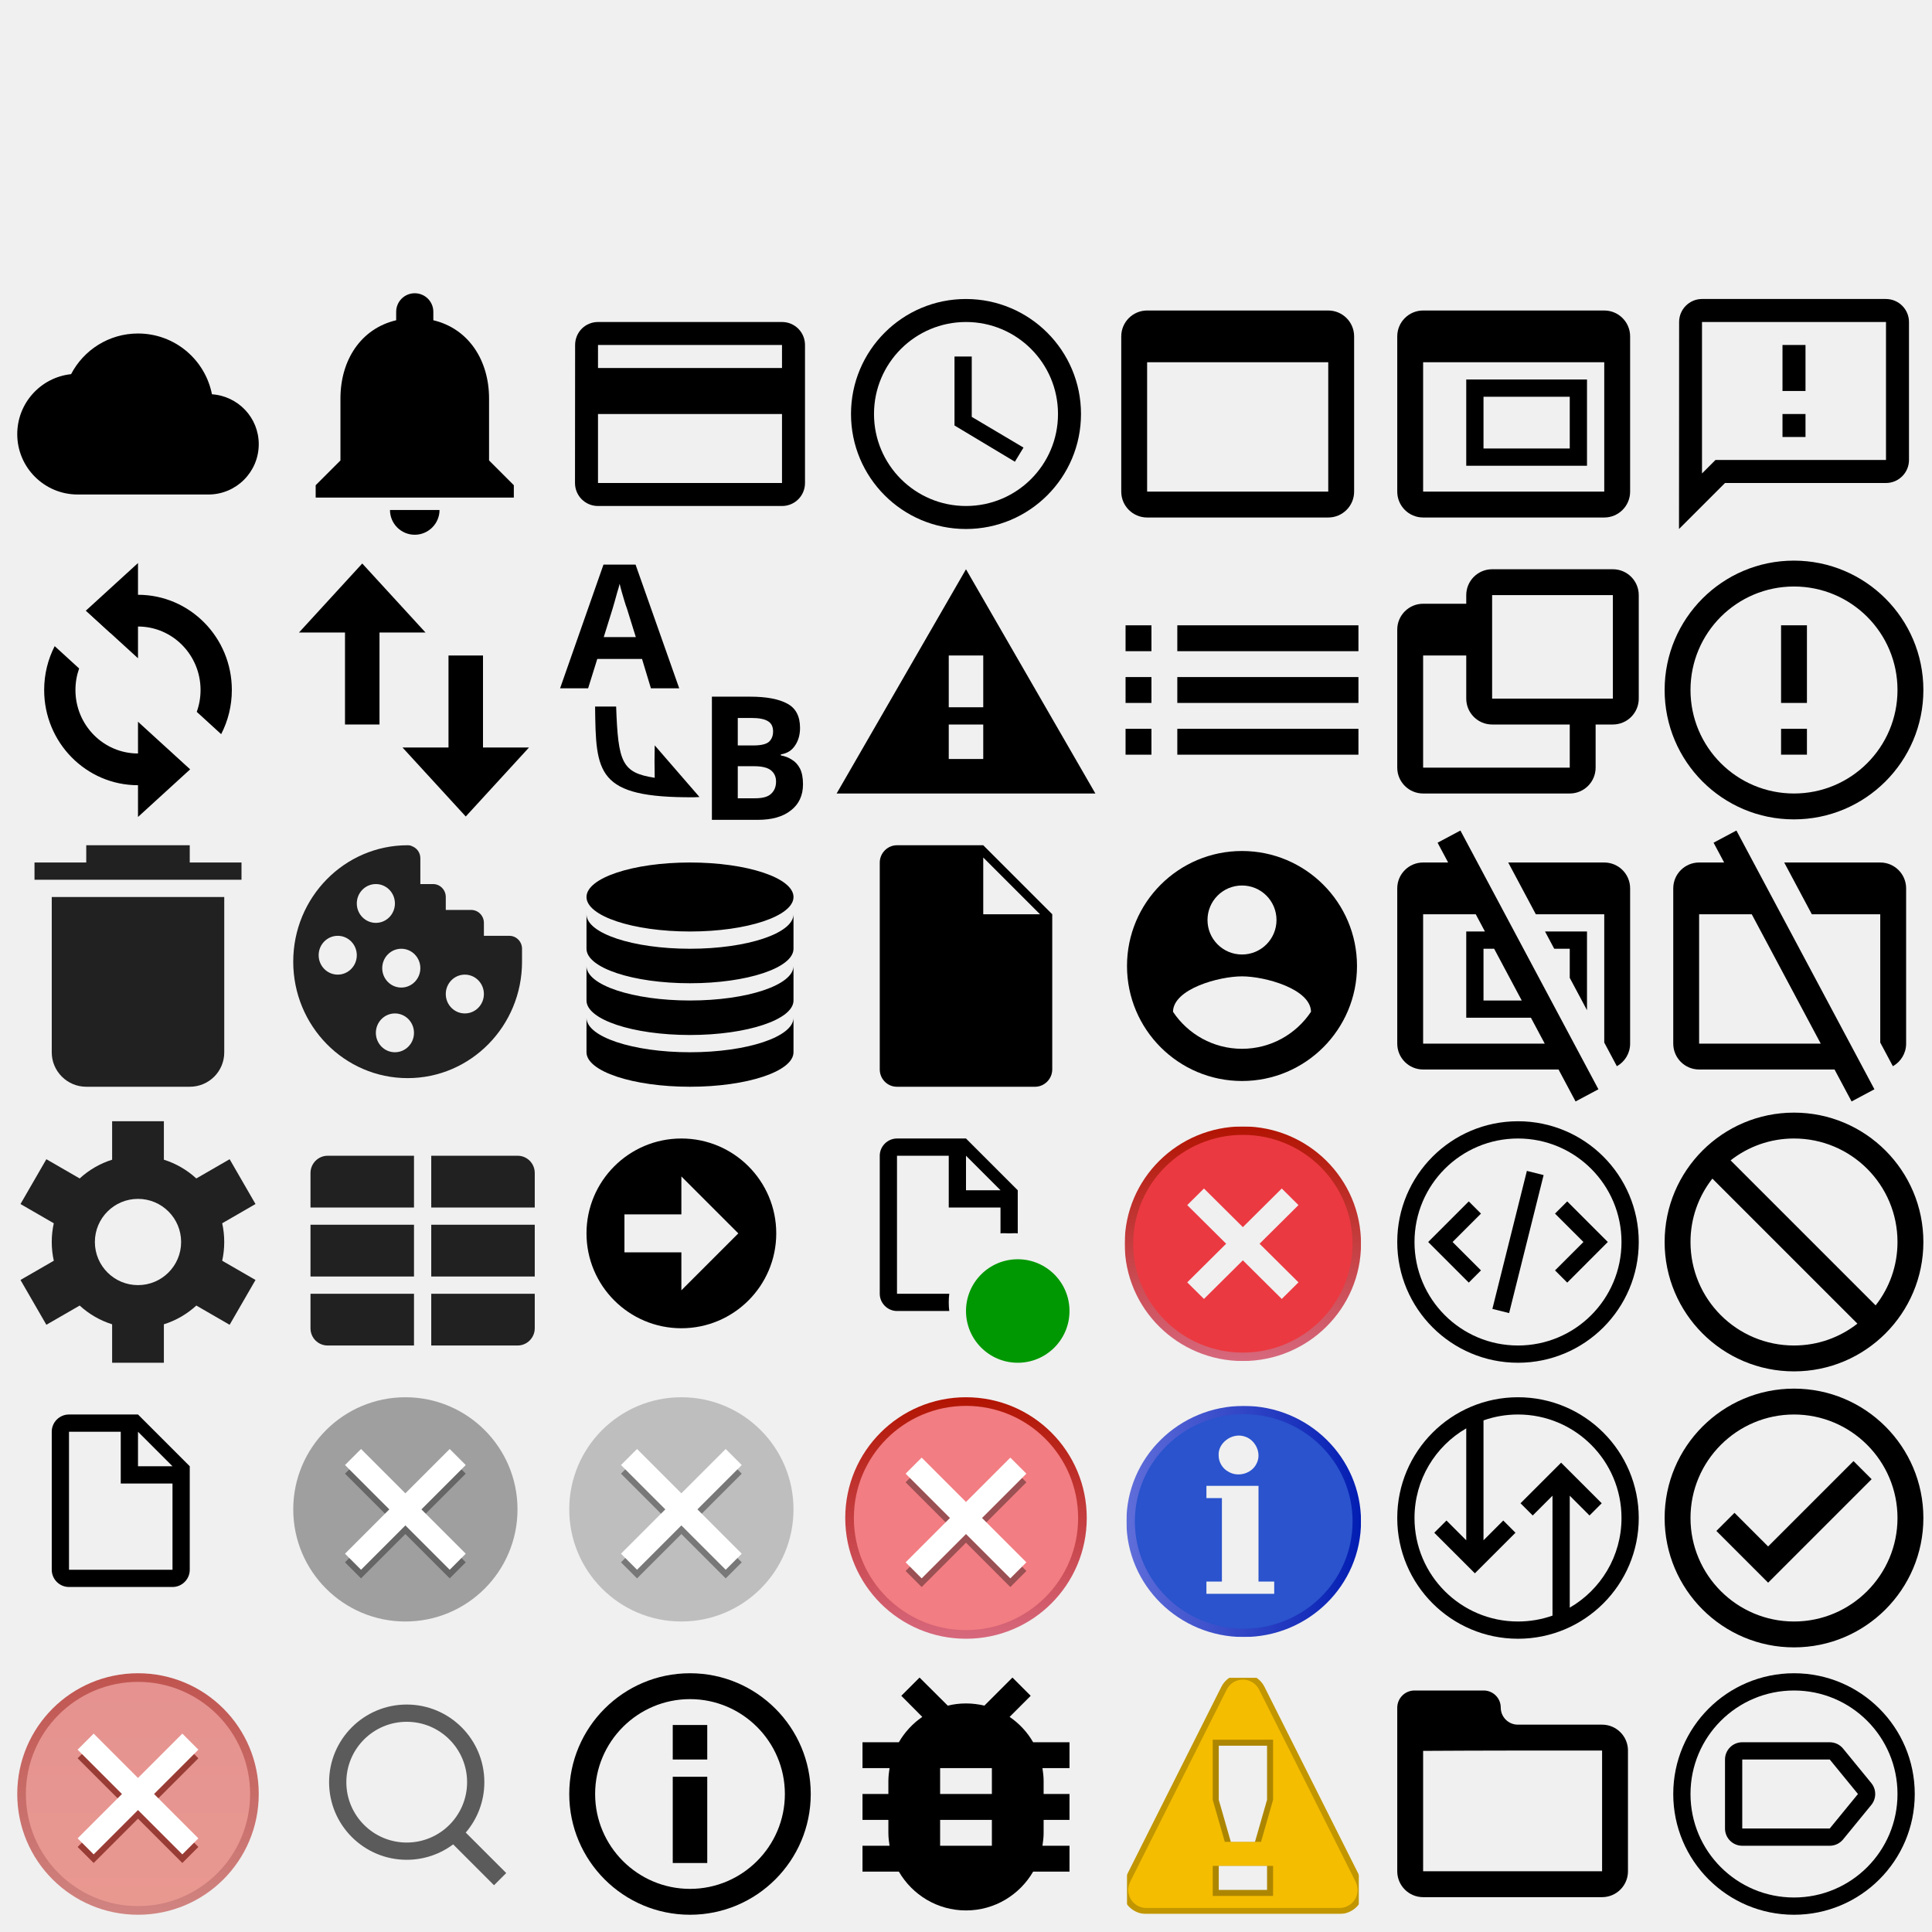
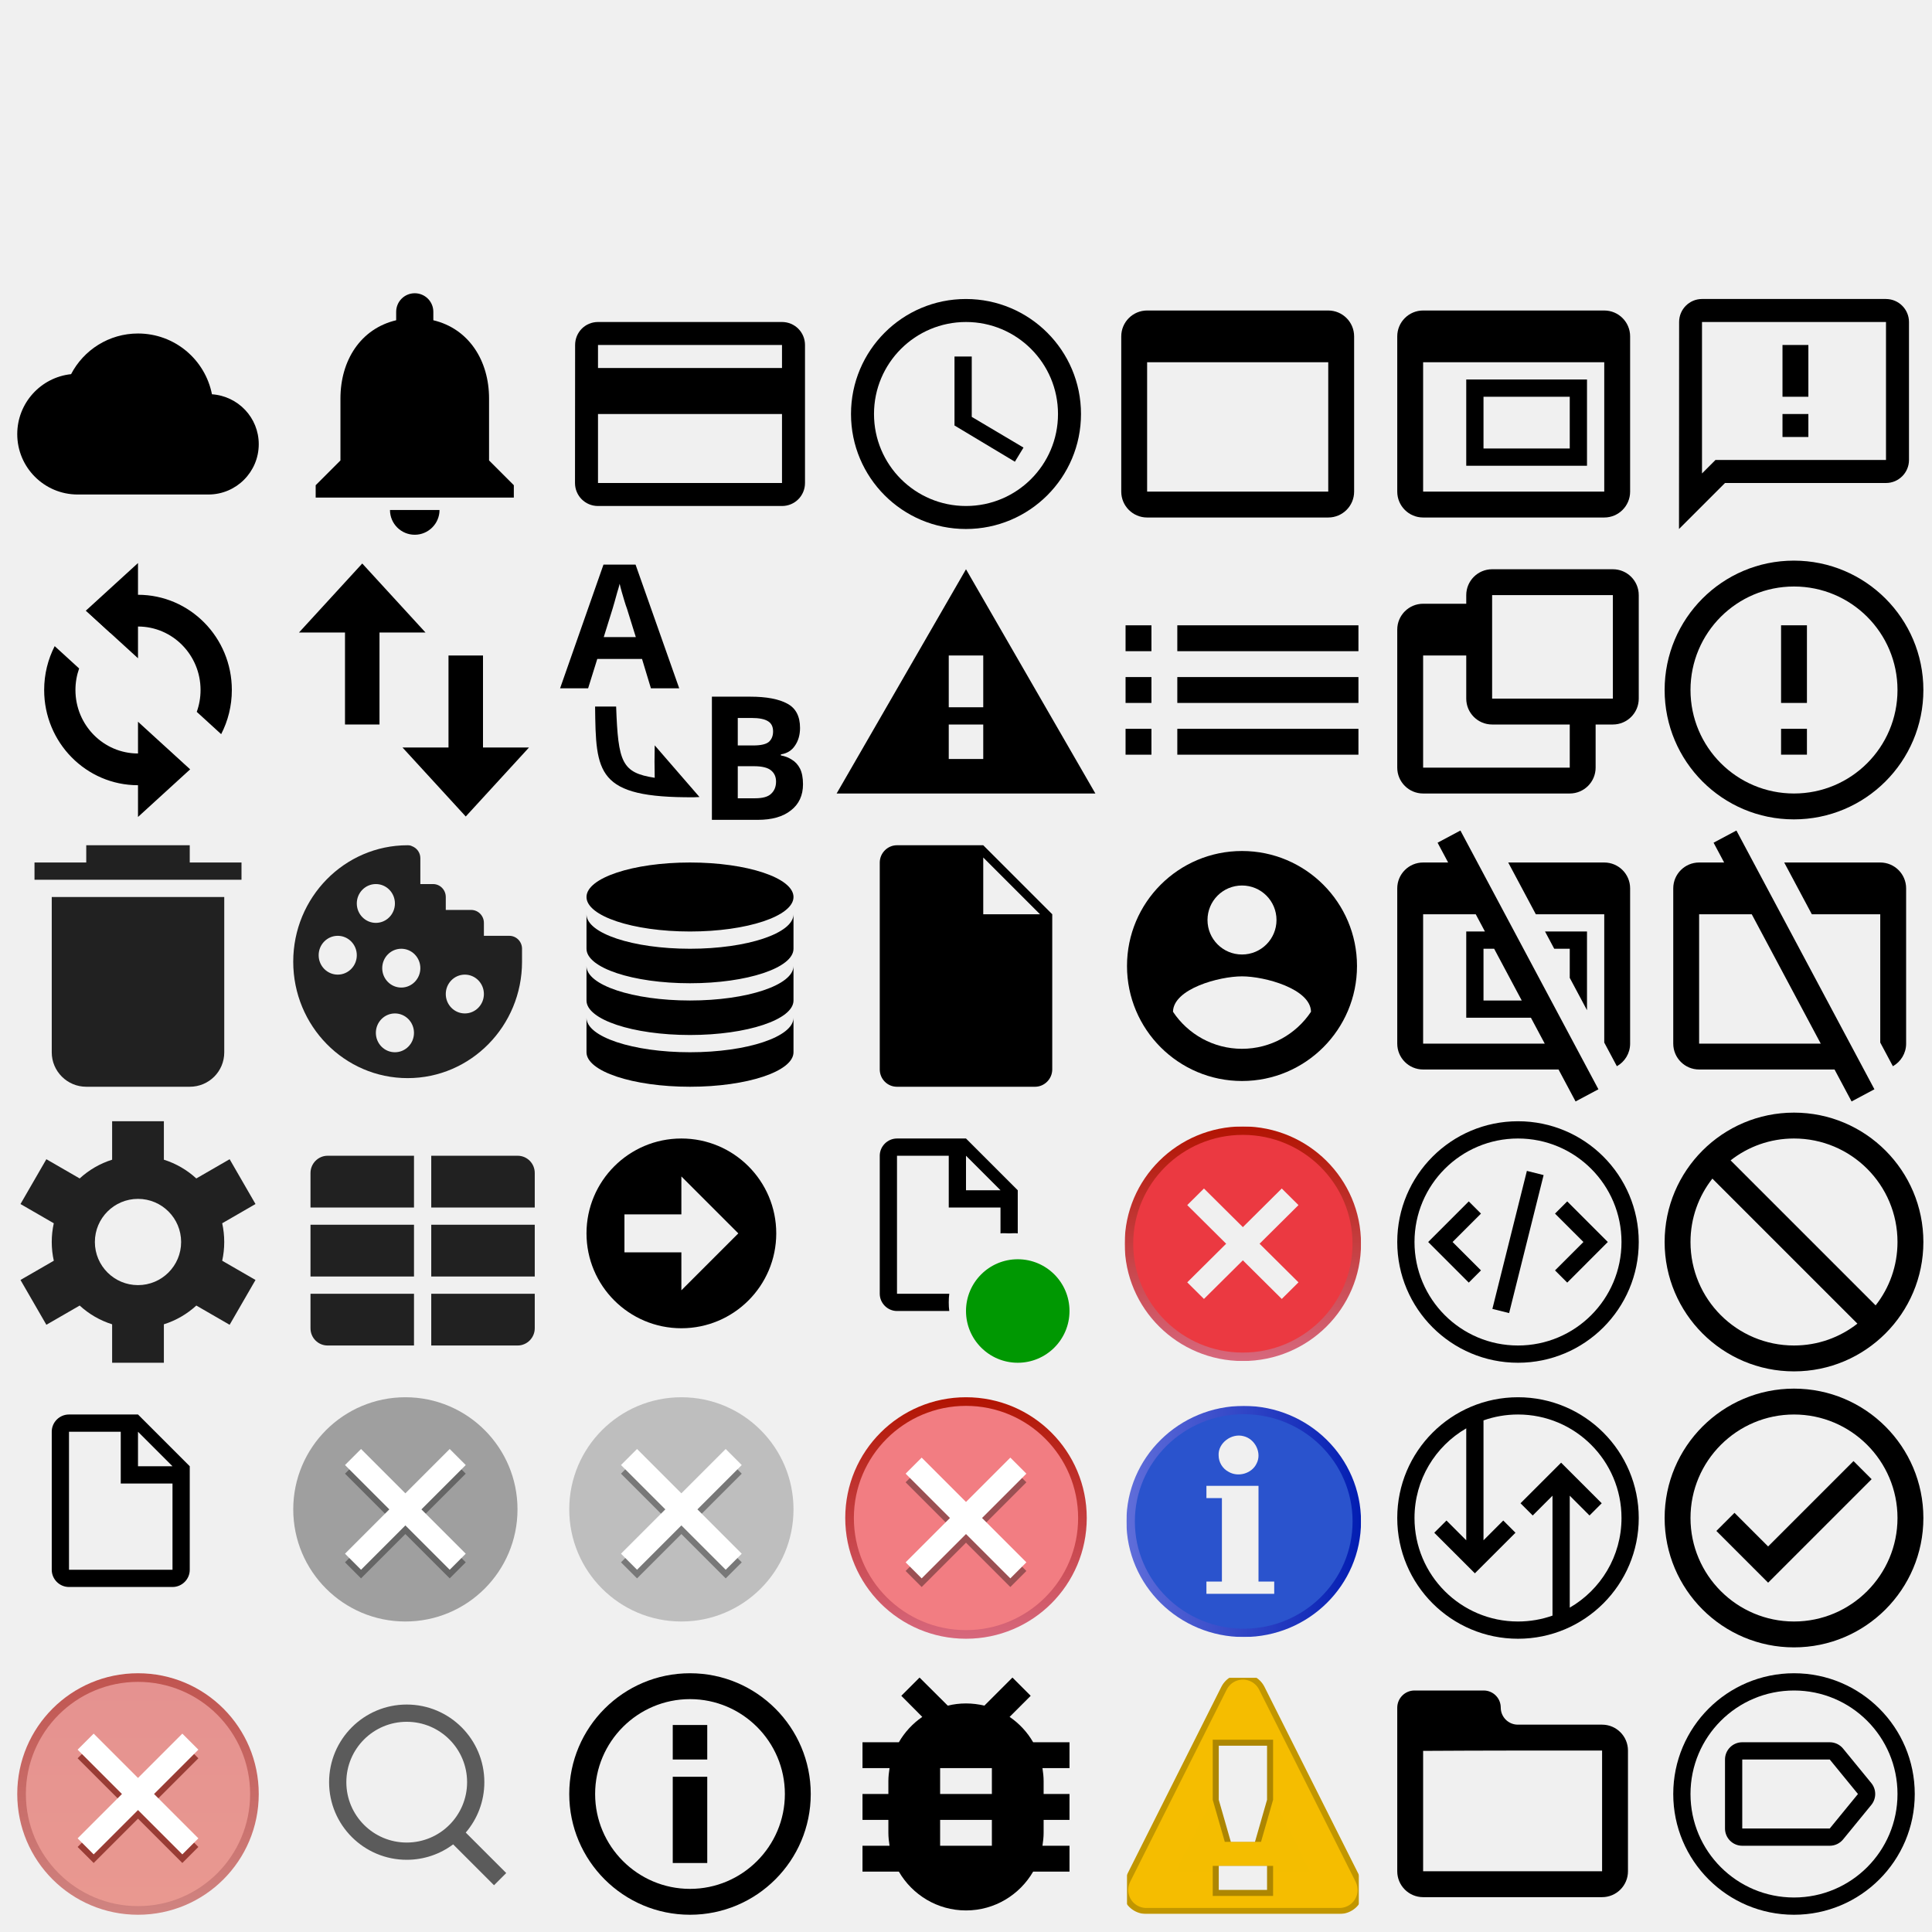
<svg xmlns="http://www.w3.org/2000/svg" xmlns:xlink="http://www.w3.org/1999/xlink" version="1.1" id="svg4775" height="112" width="112" viewBox="0 -16 112 112">
  <defs id="defs4915">
    <linearGradient id="sprite6_b-6">
      <stop stop-color="#d7687d" offset="0" id="stop4236-2" />
      <stop stop-color="#b21402" offset="1" id="stop4238-6" />
    </linearGradient>
    <linearGradient id="sprite6_a-0" x2="24" gradientTransform="matrix(0,-0.41667,-0.41667,0,25,10)" gradientUnits="userSpaceOnUse" xlink:href="#sprite6_b-6" />
    <linearGradient id="sprite9_d-9">
      <stop stop-color="#606eda" offset="0" id="stop4292-1" />
      <stop stop-color="#021db2" offset="1" id="stop4294-2" />
    </linearGradient>
    <linearGradient id="sprite9_a-2" x1="113" x2="127" y1="104" y2="104" gradientTransform="matrix(0.71429,0,0,0.71429,-0.714,-69.286)" gradientUnits="userSpaceOnUse" xlink:href="#sprite9_d-9" />
    <linearGradient x2="24" gradientTransform="matrix(0,-0.41667,-0.41667,0,25,10)" gradientUnits="userSpaceOnUse" id="linearGradient5055" xlink:href="#sprite6_b-6" />
    <linearGradient y2="104" x2="127" y1="104" x1="113" gradientTransform="matrix(0.71429,0,0,0.71429,-0.714,-69.286)" gradientUnits="userSpaceOnUse" id="linearGradient5057" xlink:href="#sprite9_d-9" />
  </defs>
  <g transform="translate(1.2171069e-6,32)" id="g4777">
    <path style="fill:#212121" id="path4781" d="m 3,4 h 10 v 9.008 C 13,14.108 12.113,15 11,15 H 5 C 3.895,15 3,14.1 3,13.008 Z M 2,2 H 14 V 3 H 2 Z M 5,1 h 6 V 2 H 5 Z" />
  </g>
  <g id="g4783" transform="translate(16,32)">
    <path style="fill:#212121" id="path4787" d="M 13.526,6.25 H 12.052 V 5.5 c 0,-0.414 -0.33,-0.75 -0.737,-0.75 H 9.842 V 4 c 0,-0.414 -0.33,-0.75 -0.737,-0.75 H 8.368 V 1.75 C 8.368,1.423 8.16,1.153 7.874,1.05 7.82,1.021 7.749,1 7.631,1 c -3.663,0 -6.632,3.022 -6.632,6.75 0,3.728 2.969,6.75 6.632,6.75 3.663,0 6.632,-3.022 6.632,-6.75 V 7 c 0,-0.414 -0.33,-0.75 -0.737,-0.75 z M 3.579,8.5 C 2.968,8.5 2.473,7.997 2.473,7.375 2.473,6.753 2.968,6.25 3.579,6.25 4.189,6.25 4.684,6.753 4.684,7.375 4.684,7.997 4.189,8.5 3.579,8.5 Z M 4.684,4.375 c 0,-0.622 0.495,-1.125 1.105,-1.125 0.611,0 1.105,0.503 1.105,1.125 C 6.894,4.996 6.4,5.5 5.789,5.5 5.179,5.5 4.684,4.996 4.684,4.375 Z M 6.894,13 c -0.611,0 -1.105,-0.503 -1.105,-1.125 0,-0.621 0.495,-1.125 1.105,-1.125 0.611,0 1.105,0.504 1.105,1.125 C 8,12.497 7.505,13 6.894,13 Z M 7.263,9.25 C 6.653,9.25 6.158,8.746 6.158,8.125 6.158,7.504 6.653,7 7.263,7 c 0.61,0 1.105,0.504 1.105,1.125 0,0.621 -0.495,1.125 -1.105,1.125 z m 3.684,1.5 c -0.61,0 -1.105,-0.504 -1.105,-1.125 0,-0.621 0.495,-1.125 1.105,-1.125 0.61,0 1.105,0.504 1.105,1.125 0,0.621 -0.495,1.125 -1.105,1.125 z" />
  </g>
  <g id="g4789" transform="translate(32,32)">
    <path id="path4793" d="M 8,6 C 11.314,6 14,5.105 14,4 14,2.895 11.314,2 8,2 4.686,2 2,2.895 2,4 2,5.105 4.686,6 8,6 Z m -6,7 c 0,1.105 2.686,2 6,2 3.314,0 6,-0.895 6,-2 v -2 c 0,1.105 -2.686,2 -6,2 -3.314,0 -6,-0.895 -6,-2 z m 0,-3 c 0,1.105 2.686,2 6,2 3.314,0 6,-0.895 6,-2 V 8 C 14,9.105 11.314,10 8,10 4.686,10 2,9.105 2,8 Z M 2,7 c 0,1.105 2.686,2 6,2 3.314,0 6,-0.895 6,-2 V 5 C 14,6.105 11.314,7 8,7 4.686,7 2,6.105 2,5 Z" />
  </g>
  <g id="g4795" transform="translate(48,32)">
    <g id="g4799">
      <g style="fill:none" id="g4801">
        <path id="path4803" d="M 0,0 H 16 V 16 H 0 Z" />
        <path style="fill:#000000" id="path4805" d="M 6,0 H 0.995 C 0.456,0 0,0.451 0,1.007 v 11.986 c 0,0.557 0.446,1.007 0.995,1.007 H 9.005 C 9.544,14 10,13.549 10,12.993 V 4 l -4,-4 z M 9.29,4 H 6 V 0.71 Z" transform="translate(3,1)" />
      </g>
    </g>
  </g>
  <g id="g4807" transform="translate(1.2171069e-6,48)">
    <path style="fill:#212121" id="path4811" d="M 6.5,3.229 V 1 h 3 v 2.229 c 0.708,0.222 1.347,0.598 1.881,1.087 l 1.931,-1.115 1.5,2.598 -1.931,1.115 c 0.077,0.35 0.118,0.713 0.118,1.086 0,0.373 -0.041,0.737 -0.118,1.086 l 1.931,1.115 -1.5,2.598 -1.931,-1.115 C 10.847,12.174 10.208,12.549 9.5,12.771 v 2.229 h -3 V 12.771 C 5.792,12.549 5.152,12.174 4.619,11.684 l -1.931,1.115 -1.5,-2.598 1.931,-1.115 C 3.041,8.737 3,8.373 3,8 3,7.627 3.041,7.263 3.118,6.914 L 1.188,5.799 2.688,3.201 4.619,4.316 C 5.153,3.826 5.792,3.451 6.5,3.229 Z M 8,10.5 C 9.381,10.5 10.5,9.381 10.5,8 10.5,6.619 9.381,5.5 8,5.5 6.619,5.5 5.5,6.619 5.5,8 c 0,1.381 1.119,2.5 2.5,2.5 z" />
  </g>
  <g id="g4813" transform="translate(16,48)">
    <path style="fill:#212121" id="path4817" d="M 2,3.999 C 2,3.447 2.451,3 2.991,3 h 5.009 v 3 h -6 v -2.001 z M 2,11 h 6 v 3 H 2.991 C 2.444,14 2,13.557 2,13.001 v -2.001 z M 2,7 h 6 v 3 H 2 Z M 9,3 h 5.009 c 0.547,0 0.991,0.443 0.991,0.999 v 2.001 h -6 v -3 z m 0,8 h 6 v 2.001 c 0,0.552 -0.451,0.999 -0.991,0.999 h -5.009 v -3 z M 9,7 h 6 v 3 H 9 Z" />
  </g>
  <g id="g4819" transform="translate(34,50)">
    <path id="path4823" d="m 8,13 c 2.761,0 5,-2.239 5,-5 C 13,5.239 10.761,3 8,3 5.239,3 3,5.239 3,8 c 0,2.761 2.239,5 5,5 z M 8,11 V 9 H 5 V 7 H 8 V 5 l 3,3 z" transform="matrix(1.1,0,0,1.1,-3.3,-3.3)" />
  </g>
  <g id="g4825" transform="translate(50,49)">
    <g id="g4829" transform="translate(-76,-24)">
      <circle style="fill:#009802" id="circle4831" r="2.5" cy="11.5" cx="10.5" transform="matrix(1.2,0,0,1.2,72.4,21.2)" />
      <path id="path4833" d="m 78,25 c -0.544,0 -1,0.45 -1,1 v 8 c 0,0.54 0.449,1 1,1 h 3.031 c -0.023,-0.163 -0.031,-0.33 -0.031,-0.5 0,-0.17 0.008,-0.337 0.031,-0.5 H 78 v -8 h 3 v 3 h 3 v 1.5 c 0.163,-0.023 0.33,0 0.5,0 0.17,0 0.337,-0.023 0.5,0 V 28 l -3,-3 z m 4,1 2,2 h -2 z" />
    </g>
  </g>
  <g id="g4835" transform="translate(2.000001,65)">
    <path id="path4839" d="m 71.625,25.5 h -4.003 c -0.544,0 -0.997,0.446 -0.997,0.995 v 8.009 c 0,0.54 0.446,0.995 0.997,0.995 h 6.006 c 0.544,0 0.997,-0.446 0.997,-0.995 V 28.5 l -3,-3 z m 0,1 2,2 h -2 z m -4,0 h 3 v 3 h 3 v 5 h -6 z" transform="translate(-65.625,-24.5)" />
  </g>
  <g id="g4841" transform="translate(17,65)">
    <path style="fill:#9f9f9f" id="path4845" d="m 160,102.5 c 0,3.59 2.91,6.5 6.5,6.5 3.59,0 6.5,-2.91 6.5,-6.5 0,-3.59 -2.91,-6.5 -6.5,-6.5 -3.59,0 -6.5,2.91 -6.5,6.5" transform="translate(-160,-96)" />
    <path style="fill-opacity:0.36" id="path4847" d="m 170,100.43 -0.93,-0.93 -2.57,2.57 -2.57,-2.57 -0.93,0.93 2.57,2.57 -2.57,2.57 0.93,0.93 2.57,-2.57 2.57,2.57 0.93,-0.93 -2.57,-2.57 z" transform="translate(-160,-96)" />
    <path style="fill:#ffffff" id="path4849" d="M 170,99.93 169.07,99 166.5,101.57 163.93,99 163,99.93 l 2.57,2.57 -2.57,2.57 0.93,0.93 2.57,-2.57 2.57,2.57 0.93,-0.93 -2.57,-2.57 z" transform="translate(-160,-96)" />
  </g>
  <g id="g4851" transform="translate(33,65)">
    <path style="fill:#bebebe" id="path4855" d="m 143,102.5 c 0,3.59 2.91,6.5 6.5,6.5 3.59,0 6.5,-2.91 6.5,-6.5 0,-3.59 -2.91,-6.5 -6.5,-6.5 -3.59,0 -6.5,2.91 -6.5,6.5" transform="translate(-143,-96)" />
    <path style="fill-opacity:0.37" id="path4857" d="m 153,100.43 -0.93,-0.93 -2.57,2.57 -2.57,-2.57 -0.93,0.93 2.57,2.57 -2.57,2.57 0.93,0.93 2.57,-2.57 2.57,2.57 0.93,-0.93 -2.57,-2.57 z" transform="translate(-143,-96)" />
    <path style="fill:#ffffff" id="path4859" d="M 153,99.93 152.07,99 149.5,101.57 146.93,99 146,99.93 l 2.57,2.57 -2.57,2.57 0.93,0.93 2.57,-2.57 2.57,2.57 0.93,-0.93 -2.57,-2.57 z" transform="translate(-143,-96)" />
  </g>
  <g id="g4861" transform="translate(49,65)">
    <path style="fill:url(#sprite12_a)" id="path4865" d="m 118,96 c -3.87,0 -7,3.13 -7,7 0,3.87 3.13,7 7,7 3.87,0 7,-3.13 7,-7 0,-3.87 -3.13,-7 -7,-7" transform="translate(-111,-96)" />
    <path style="fill:#f27d82" id="path4867" d="m 111.5,103 c 0,3.59 2.91,6.5 6.5,6.5 3.59,0 6.5,-2.91 6.5,-6.5 0,-3.59 -2.91,-6.5 -6.5,-6.5 -3.59,0 -6.5,2.91 -6.5,6.5" transform="translate(-111,-96)" />
    <path style="fill-opacity:0.36" id="path4869" d="m 121.5,100.93 -0.93,-0.93 -2.57,2.57 -2.57,-2.57 -0.93,0.93 2.57,2.57 -2.57,2.57 0.93,0.93 2.57,-2.57 2.57,2.57 0.93,-0.93 -2.57,-2.57 z" transform="translate(-111,-96)" />
    <path style="fill:#ffffff" id="path4871" d="m 121.5,100.43 -0.93,-0.93 -2.57,2.57 -2.57,-2.57 -0.93,0.93 2.57,2.57 -2.57,2.57 0.93,0.93 2.57,-2.57 2.57,2.57 0.93,-0.93 -2.57,-2.57 z" transform="translate(-111,-96)" />
    <defs id="defs4873">
      <linearGradient id="sprite12_r">
        <stop id="stop4876" offset="0" stop-color="#d7687d" />
        <stop id="stop4878" offset="1" stop-color="#b21402" />
      </linearGradient>
      <linearGradient xlink:href="#sprite12_r" gradientUnits="userSpaceOnUse" gradientTransform="matrix(0,-0.58333,-0.58333,0,118,110)" x2="24" id="sprite12_a" />
    </defs>
  </g>
  <g id="g4881" transform="translate(1.000001,81)">
    <path style="fill:url(#sprite13_a)" id="path4885" d="m 103,110 c 3.87,0 7,-3.13 7,-7 0,-3.87 -3.13,-7 -7,-7 -3.87,0 -7,3.13 -7,7 0,3.87 3.13,7 7,7" transform="translate(-96,-96)" />
    <path style="fill:url(#sprite13_b)" id="path4887" d="m 103,96.5 c -3.59,0 -6.5,2.91 -6.5,6.5 0,3.59 2.91,6.5 6.5,6.5 3.59,0 6.5,-2.91 6.5,-6.5 0,-3.59 -2.91,-6.5 -6.5,-6.5" transform="translate(-96,-96)" />
    <path style="fill:#993c35" id="path4889" d="m 106.5,100.93 -0.93,-0.93 -2.57,2.57 -2.57,-2.57 -0.93,0.93 2.57,2.57 -2.57,2.57 0.93,0.93 2.57,-2.57 2.57,2.57 0.93,-0.93 -2.57,-2.57 z" transform="translate(-96,-96)" />
    <path style="fill:#ffffff" id="path4891" d="m 106.5,100.43 -0.93,-0.93 -2.57,2.57 -2.57,-2.57 -0.93,0.93 2.57,2.57 -2.57,2.57 0.93,0.93 2.57,-2.57 2.57,2.57 0.93,-0.93 -2.57,-2.57 z" transform="translate(-96,-96)" />
    <defs id="defs4893">
      <linearGradient xlink:href="#sprite13_q" gradientUnits="userSpaceOnUse" gradientTransform="rotate(90,103,103)" y2="103" y1="103" x2="109.5" x1="96.5" id="sprite13_b" />
      <linearGradient id="sprite13_q">
        <stop id="stop4897" offset="0" stop-color="#e59290" />
        <stop id="stop4899" offset="1" stop-color="#e99890" />
      </linearGradient>
      <linearGradient xlink:href="#sprite13_r" gradientUnits="userSpaceOnUse" gradientTransform="rotate(90,112,95)" y2="104" y1="104" x2="127" x1="113" id="sprite13_a" />
      <linearGradient id="sprite13_r">
        <stop id="stop4903" offset="0" stop-color="#c0544f" />
        <stop id="stop4905" offset="1" stop-color="#d08481" />
      </linearGradient>
    </defs>
  </g>
  <g id="g4907" transform="translate(18,82)">
    <path style="fill:#5b5b5b" id="path4911" d="m 242.27,38.92 c -0.751,0.561 -1.683,0.894 -2.692,0.894 -2.485,0 -4.5,-2.015 -4.5,-4.5 0,-2.485 2.015,-4.5 4.5,-4.5 2.485,0 4.5,2.015 4.5,4.5 0,1.115 -0.406,2.136 -1.078,2.922 l 2.346,2.346 -0.707,0.707 z m -2.692,-0.106 c 1.933,0 3.5,-1.567 3.5,-3.5 0,-1.933 -1.567,-3.5 -3.5,-3.5 -1.933,0 -3.5,1.567 -3.5,3.5 0,1.933 1.567,3.5 3.5,3.5 z" transform="translate(-234,-30)" />
  </g>
  <text id="text4355" y="91.208" x="-11.403" style="font-style:normal;font-weight:normal;line-height:0%;font-family:sans-serif;letter-spacing:0px;word-spacing:0px;fill:#b3b3b3;fill-opacity:1;stroke:none" xml:space="preserve">
    <tspan style="font-size:10px;line-height:1.25;font-family:sans-serif" y="91.208" x="-11.403" id="tspan4357">1</tspan>
  </text>
  <text id="text4355-8" y="75.675" x="-11.144" style="font-style:normal;font-weight:normal;line-height:0%;font-family:sans-serif;letter-spacing:0px;word-spacing:0px;fill:#b3b3b3;fill-opacity:1;stroke:none" xml:space="preserve">
    <tspan style="font-size:10px;line-height:1.25;font-family:sans-serif" y="75.675" x="-11.144" id="tspan4357-8">2</tspan>
  </text>
  <text id="text4355-4" y="60.143" x="-11.066" style="font-style:normal;font-weight:normal;line-height:0%;font-family:sans-serif;letter-spacing:0px;word-spacing:0px;fill:#b3b3b3;fill-opacity:1;stroke:none" xml:space="preserve">
    <tspan style="font-size:10px;line-height:1.25;font-family:sans-serif" y="60.143" x="-11.066" id="tspan4357-3">3</tspan>
  </text>
  <text id="text4355-1" y="44.611" x="-11.266" style="font-style:normal;font-weight:normal;line-height:0%;font-family:sans-serif;letter-spacing:0px;word-spacing:0px;fill:#b3b3b3;fill-opacity:1;stroke:none" xml:space="preserve">
    <tspan style="font-size:10px;line-height:1.25;font-family:sans-serif" y="44.611" x="-11.266" id="tspan4357-4">4</tspan>
  </text>
  <text id="text4355-9" y="108.082" x="5.935" style="font-style:normal;font-weight:normal;line-height:0%;font-family:sans-serif;letter-spacing:0px;word-spacing:0px;fill:#b3b3b3;fill-opacity:1;stroke:none" xml:space="preserve">
    <tspan style="font-size:10px;line-height:1.25;font-family:sans-serif" y="108.082" x="5.935" id="tspan4357-2">a</tspan>
  </text>
  <text id="text4355-0" y="108.082" x="21.659" style="font-style:normal;font-weight:normal;line-height:0%;font-family:sans-serif;letter-spacing:0px;word-spacing:0px;fill:#b3b3b3;fill-opacity:1;stroke:none" xml:space="preserve">
    <tspan style="font-size:10px;line-height:1.25;font-family:sans-serif" y="108.082" x="21.659" id="tspan4357-6">b</tspan>
  </text>
  <text id="text4355-89" y="108.082" x="37.384" style="font-style:normal;font-weight:normal;line-height:0%;font-family:sans-serif;letter-spacing:0px;word-spacing:0px;fill:#b3b3b3;fill-opacity:1;stroke:none" xml:space="preserve">
    <tspan style="font-size:10px;line-height:1.25;font-family:sans-serif" y="108.082" x="37.384" id="tspan4357-26">c</tspan>
  </text>
  <text id="text4355-6" y="108.082" x="53.108" style="font-style:normal;font-weight:normal;line-height:0%;font-family:sans-serif;letter-spacing:0px;word-spacing:0px;fill:#b3b3b3;fill-opacity:1;stroke:none" xml:space="preserve">
    <tspan style="font-size:10px;line-height:1.25;font-family:sans-serif" y="108.082" x="53.108" id="tspan4357-49">d</tspan>
  </text>
  <g transform="translate(32,80)" id="g6346" style="fill:none;stroke:none">
    <polygon id="polygon6348" points="0,0 16,0 16,16 0,16 " />
    <path d="M 8,1 C 4.136,1 1,4.136 1,8 c 0,3.864 3.136,7 7,7 3.864,0 7,-3.136 7,-7 C 15,4.136 11.864,1 8,1 Z M 2.5,8 C 2.5,4.968 4.968,2.5 8,2.5 c 3.032,0 5.5,2.468 5.5,5.5 0,3.032 -2.468,5.5 -5.5,5.5 C 4.968,13.5 2.5,11.032 2.5,8 Z M 9,12 V 7 H 7 v 5 z M 7,6 H 9 V 4 H 7 Z" id="path6350" style="fill:#000000" />
  </g>
  <g mask="url(#path4453-6-mask)" transform="matrix(1.399736,0,0,1.39343,65.05384,81.02056)" id="g4443-7">
    <path style="stroke:#c19600;stroke-width:2;stroke-linejoin:round" id="path4447-5" d="m 61,9 4,-8 4,8 z" transform="translate(-60)" />
    <path style="fill:#f4bd00;stroke:#f5bd00;stroke-width:1.5;stroke-linejoin:round" id="path4449-3" d="m 61,9 4,-8 4,8 z" transform="translate(-60)" />
    <path style="fill:#ad8601" id="path4451-5" d="m 63.75,2.75 h 2.5 v 2.5 L 65.75,7 h -1.5 l -0.5,-1.75 v -2.5 m 0,5.25 h 2.5 v 1.25 h -2.5" transform="translate(-60)" />
    <mask id="path4453-6-mask">
      <rect y="0" x="0" id="rect8990" style="fill:#ffffff" height="10" width="10" />
      <path style="fill:#000000" id="path4453-6" d="m 64,3 h 2 V 5.25 L 65.5,7 h -1 L 64,5.25 V 3 m 0,5 h 2 v 1 h -2" transform="translate(-60)" />
    </mask>
  </g>
  <g mask="url(#path4287-3-mask)" transform="matrix(1.36,0,0,1.34,65.3,65.5)" id="g4279-7">
    <path style="fill:url(#linearGradient5057)" id="path4283-0" d="m 85,-4.7795e-7 c -2.76,0 -5,2.24 -5,5 0,2.76 2.24,5 5,5 2.76,0 5,-2.24 5,-5 C 90,2.24 87.76,-4.7795e-7 85,-4.7795e-7" transform="translate(-80)" />
    <path style="fill:#2a53cd" id="path4285-9" d="m 80.36,5 c 0,2.56 2.08,4.64 4.64,4.64 2.56,0 4.64,-2.08 4.64,-4.64 0,-2.56 -2.08,-4.64 -4.64,-4.64 -2.56,0 -4.64,2.08 -4.64,4.64" transform="translate(-80)" />
    <mask id="path4287-3-mask">
      <rect y="0" x="0" id="rect8997" style="fill:#ffffff" height="10" width="10" />
      <path style="fill:#000000" id="path4287-3" d="m 83.93,2.14 c -0.03,-0.53 0.55,-0.97 1.06,-0.83 0.5,0.12 0.79,0.73 0.56,1.18 -0.2,0.44 -0.79,0.61 -1.2,0.36 C 84.09,2.71 83.93,2.43 83.93,2.14 Z m 1.7,5.46 H 86.3 V 8.13 H 83.41 V 7.6 h 0.66 V 3.99 H 83.41 V 3.46 h 2.22 z" transform="translate(-80)" />
    </mask>
    <defs id="defs4289-6">
      <linearGradient id="linearGradient3198">
        <stop id="stop3200" offset="0" stop-color="#606eda" />
        <stop id="stop3202" offset="1" stop-color="#021db2" />
      </linearGradient>
      <linearGradient xlink:href="#sprite9_d-9" gradientUnits="userSpaceOnUse" gradientTransform="matrix(0.71429,0,0,0.71429,-0.714,-69.286)" y2="104" y1="104" x2="127" x1="113" id="linearGradient3204" />
    </defs>
  </g>
  <g mask="url(#path4229-9-path4231-2-mask)" transform="matrix(1.37,0,0,1.36,65.2,49.3)" id="g4221-1">
    <path style="fill:url(#linearGradient5055)" id="path4225-8" d="m 25,-4.7795e-7 c -2.76,0 -5,2.24 -5,5 0,2.76 2.24,5 5,5 2.76,0 5,-2.24 5,-5 C 30,2.24 27.76,-4.7795e-7 25,-4.7795e-7" transform="translate(-20)" />
    <path style="fill:#eb3941" id="path4227-7" d="m 20.36,5 c 0,2.56 2.08,4.64 4.64,4.64 2.56,0 4.64,-2.08 4.64,-4.64 0,-2.56 -2.08,-4.64 -4.64,-4.64 -2.56,0 -4.64,2.08 -4.64,4.64" transform="translate(-20)" />
    <mask id="path4229-9-path4231-2-mask">
      <rect y="0" x="0" id="rect9010" style="fill:#ffffff" height="10" width="10" />
      <path style="stroke:#000000" id="path4229-9" d="m 23,3 4,4" transform="translate(-20)" />
      <path style="stroke:#000000" id="path4231-2" d="M 27,3 23,7" transform="translate(-20)" />
    </mask>
    <defs id="defs4233-0">
      <linearGradient id="linearGradient3257">
        <stop id="stop3259" offset="0" stop-color="#d7687d" />
        <stop id="stop3261" offset="1" stop-color="#b21402" />
      </linearGradient>
      <linearGradient xlink:href="#sprite6_b-6" gradientUnits="userSpaceOnUse" gradientTransform="matrix(0,-0.41667,-0.41667,0,25,10)" x2="24" id="linearGradient3263" />
    </defs>
  </g>
  <g transform="matrix(0.6666667,0,0,0.6666667,64,32)" id="g9271" style="fill:#000000">
    <path d="M 12,2 C 6.48,2 2,6.48 2,12 2,17.52 6.48,22 12,22 17.52,22 22,17.52 22,12 22,6.48 17.52,2 12,2 Z m 0,3 c 1.66,0 3,1.34 3,3 0,1.66 -1.34,3 -3,3 C 10.34,11 9,9.66 9,8 9,6.34 10.34,5 12,5 Z m 0,14.2 c -2.5,0 -4.71,-1.28 -6,-3.22 0.03,-1.99 4,-3.08 6,-3.08 1.99,0 5.97,1.09 6,3.08 -1.29,1.94 -3.5,3.22 -6,3.22 z" id="path9261" />
    <path style="fill:none" d="M 0,0 H 24 V 24 H 0 Z" id="path9263" />
  </g>
  <text id="text5090" y="28.118" x="-10.738" style="font-style:normal;font-variant:normal;font-weight:normal;font-stretch:normal;line-height:0%;font-family:sans-serif;-inkscape-font-specification:Sans;text-align:start;letter-spacing:0px;word-spacing:0px;writing-mode:lr-tb;text-anchor:start;fill:#000000;fill-opacity:0.373;stroke:none" xml:space="preserve">
    <tspan style="font-size:10px;line-height:1.25;font-family:sans-serif" y="28.118" x="-10.738" id="tspan5092">5</tspan>
  </text>
  <text id="text5862" y="107.697" x="68.649" style="font-style:normal;font-variant:normal;font-weight:normal;font-stretch:normal;line-height:0%;font-family:sans-serif;-inkscape-font-specification:Sans;text-align:start;letter-spacing:0px;word-spacing:0px;writing-mode:lr-tb;text-anchor:start;fill:#000000;fill-opacity:0.351;stroke:none" xml:space="preserve">
    <tspan style="font-size:10px;line-height:1.25;font-family:sans-serif" y="107.697" x="68.649" id="tspan5864">e</tspan>
  </text>
  <g transform="scale(0.75)" id="g5994" style="fill:#000000">
    <path d="M 87 33 h 2 v -2 h -2 z m 0 4 h 2 v -2 h -2 z m 0 -8 h 2 v -2 h -2 z m 4 4 h 14 v -2 h -14 z m 0 4 h 14 v -2 h -14 z m 0 -10 v 2 h 14 v -2 z" id="path5984" />
    <path style="fill:none" d="M 87,20 h 24 v 24 h -24 z" id="path5986" />
  </g>
  <g transform="matrix(0.75,0,0,0.75,47,79)" id="g6079" style="fill:#000000">
    <path style="fill:none" d="M 0,0 H 24 V 24 H 0 Z" id="path6069" />
    <path d="M 20,8 H 17.19 C 16.74,7.22 16.12,6.55 15.37,6.04 L 17,4.41 15.59,3 13.42,5.17 C 12.96,5.06 12.49,5 12,5 11.51,5 11.04,5.06 10.59,5.17 L 8.41,3 7,4.41 8.62,6.04 C 7.88,6.55 7.26,7.22 6.81,8 H 4 v 2 H 6.09 C 6.04,10.33 6,10.66 6,11 v 1 H 4 v 2 h 2 v 1 c 0,0.34 0.04,0.67 0.09,1 H 4 v 2 h 2.81 c 1.04,1.79 2.97,3 5.19,3 2.22,0 4.15,-1.21 5.19,-3 H 20 V 16 H 17.91 C 17.96,15.67 18,15.34 18,15 v -1 h 2 v -2 h -2 v -1 c 0,-0.34 -0.04,-0.67 -0.09,-1 H 20 Z m -6,8 h -4 v -2 h 4 z m 0,-4 h -4 v -2 h 4 z" id="path6071" />
  </g>
  <g transform="translate(48,16)" id="g6340" style="fill:none;stroke:none">
    <rect id="rect6342" x="0" y="0" width="16" height="16" style="opacity:0.2" />
    <path d="m 0.5,14 h 15 L 8,1 Z M 9,12 H 7 V 10 H 9 Z M 9,9 H 7 V 6 h 2 z" id="path6344" style="fill:#000000" />
  </g>
  <text id="text3111" y="23.902" x="32.47" style="font-style:normal;font-weight:normal;line-height:0%;font-family:sans-serif;letter-spacing:0px;word-spacing:0px;fill:#000000;fill-opacity:1;stroke:none" xml:space="preserve">
    <tspan style="font-weight:bold;font-size:10px;line-height:1.25;font-family:sans-serif" y="23.902" x="32.47" id="tspan3113">A</tspan>
  </text>
  <text id="text3115" y="31.525" x="40.363" style="font-style:normal;font-weight:normal;line-height:0%;font-family:sans-serif;letter-spacing:0px;word-spacing:0px;fill:#000000;fill-opacity:1;stroke:none" xml:space="preserve">
    <tspan style="font-weight:bold;font-size:10px;line-height:1.25;font-family:sans-serif" y="31.525" x="40.363" id="tspan3117">B</tspan>
  </text>
  <path id="path448" d="m 37.955,29.089 c -1.915,-0.292 -2.119,-0.899 -2.237,-4.129 H 34.498 c 0.047,3.856 0.061,5.297 5.735,5.258 l 0.317,-0.014 -2.596,-2.996 c -0.014,0.612 -0.015,1.271 2.31e-4,1.882 z" />
  <g transform="matrix(0.32,0,0,0.32,1.2171069e-6,16)" style="fill:none;fill-rule:evenodd;stroke:none;stroke-width:1" id="BackgroundSyncIcon">
    <g id="Sync-Icon">
      <rect id="Mask" x="0" y="0" width="50" height="50" />
      <g style="fill:#000000;fill-rule:nonzero" id="Group" transform="translate(8,2)">
        <path d="m 21.939,33.353 4.427,4.045 C 23.68,39.201 20.461,40.25 17,40.25 7.611,40.25 0,32.527 0,23 c 0,-2.865 0.689,-5.568 1.907,-7.946 3.722e-4,-7.26e-4 7.445e-4,-0.002 0.001,-0.002 L 6.336,19.098 C 5.903,20.316 5.667,21.63 5.667,23 c 0,6.351 5.074,11.5 11.333,11.5 1.771,0 3.446,-0.412 4.939,-1.147 z m 5.705,-6.394 C 28.09,25.725 28.333,24.391 28.333,23 28.333,16.649 23.259,11.5 17,11.5 c -1.792,0 -3.486,0.422 -4.993,1.173 L 7.586,8.634 C 10.281,6.812 13.519,5.75 17,5.75 c 9.389,0 17,7.723 17,17.25 0,2.887 -0.699,5.608 -1.934,7.999 z" id="Combined-Shape" />
        <polygon id="Shape" transform="rotate(180,21.72222,37.375)" points="26.444,46 26.444,28.75 17,37.375 " />
        <polygon id="polygon4215" points="17,17.25 17,0 7.556,8.625 " />
      </g>
    </g>
  </g>
  <g transform="matrix(0.6666667,0,0,0.6666667,17.33334,16.66667)" style="fill:none;fill-rule:evenodd;stroke:none;stroke-width:1" id="Page-1">
    <g id="3px-Fetch" transform="translate(-2,-1)">
      <g id="Fetch">
        <rect style="fill:#000000" id="Rectangle" x="6" y="6" width="3" height="9" />
        <rect style="fill:#000000" id="rect4301" x="15" y="9" width="3" height="9" />
        <polygon style="fill:#000000;fill-rule:nonzero" id="Path" points="2,7 6.125,7 8.875,7 13,7 7.5,1 " />
        <polygon style="fill:#000000;fill-rule:nonzero" id="polygon4304" transform="rotate(180,16.5,20)" points="11,23 15.125,23 17.875,23 22,23 16.5,17 " />
        <rect id="rect4306" x="0" y="0" width="24" height="24" />
      </g>
    </g>
  </g>
  <text id="text5090-3" y="11.352" x="-10.547" style="font-style:normal;font-variant:normal;font-weight:normal;font-stretch:normal;line-height:0%;font-family:sans-serif;-inkscape-font-specification:Sans;text-align:start;letter-spacing:0px;word-spacing:0px;writing-mode:lr-tb;text-anchor:start;fill:#000000;fill-opacity:0.373;stroke:none" xml:space="preserve">
    <tspan style="font-size:10px;line-height:1.25;font-family:sans-serif" y="11.352" x="-10.547" id="tspan5092-6">6</tspan>
  </text>
  <text id="text5862-7" y="108.235" x="85.725" style="font-style:normal;font-variant:normal;font-weight:normal;font-stretch:normal;line-height:0%;font-family:sans-serif;-inkscape-font-specification:Sans;text-align:start;letter-spacing:0px;word-spacing:0px;writing-mode:lr-tb;text-anchor:start;fill:#000000;fill-opacity:0.351;stroke:none" xml:space="preserve">
    <tspan style="font-size:10px;line-height:1.25;font-family:sans-serif" y="108.235" x="85.725" id="tspan5864-5">f</tspan>
  </text>
  <g transform="matrix(0.5833333,0,0,0.5833333,1.000001,1)" id="g259" style="fill:#000000">
    <path style="fill:none" d="M 0,0 H 24 V 24 H 0 Z" id="path245" />
    <path d="M 19.35,10.04 C 18.67,6.59 15.64,4 12,4 9.11,4 6.6,5.64 5.35,8.04 2.34,8.36 0,10.91 0,14 c 0,3.31 2.69,6 6,6 h 13 c 2.76,0 5,-2.24 5,-5 0,-2.64 -2.05,-4.78 -4.65,-4.96 z" id="path247" />
  </g>
  <g transform="matrix(0.7179487,0,0,0.7179487,15.42821,-0.7948718)" id="g320" style="fill:#000000">
    <path d="m 12,22 c 1.1,0 2,-0.9 2,-2 h -4 c 0,1.1 0.89,2 2,2 z m 6,-6 V 11 C 18,7.93 16.36,5.36 13.5,4.68 V 4 C 13.5,3.17 12.83,2.5 12,2.5 11.17,2.5 10.5,3.17 10.5,4 V 4.68 C 7.63,5.36 6,7.92 6,11 v 5 l -2,2 v 1 h 16 v -1 z" id="path309" />
  </g>
  <g transform="matrix(0.6666667,0,0,0.6666667,32,0)" id="g232" style="fill:#000000">
    <path style="fill:none" d="M 0,0 H 24 V 24 H 0 Z" id="path218" />
    <path d="M 20,4 H 4 C 2.89,4 2.01,4.89 2.01,6 L 2,18 c 0,1.11 0.89,2 2,2 h 16 c 1.11,0 2,-0.89 2,-2 V 6 C 22,4.89 21.11,4 20,4 Z m 0,14 H 4 V 12 H 20 Z M 20,8 H 4 V 6 h 16 z" id="path220" />
  </g>
  <g transform="matrix(0.6666667,0,0,0.6666667,48,0)" id="g306">
    <path d="M 11.99,2 C 6.47,2 2,6.48 2,12 2,17.52 6.47,22 11.99,22 17.52,22 22,17.52 22,12 22,6.48 17.52,2 11.99,2 Z M 12,20 C 7.58,20 4,16.42 4,12 4,7.58 7.58,4 12,4 c 4.42,0 8,3.58 8,8 0,4.42 -3.58,8 -8,8 z" id="path289" />
    <path style="fill:none" d="M 0,0 H 24 V 24 H 0 Z" id="path291" />
    <path d="M 12.5,7 H 11 v 6 l 5.25,3.15 0.75,-1.23 -4.5,-2.67 z" id="path293" />
  </g>
  <g transform="translate(80,16)" id="g1891" style="fill:#000000">
    <path fill-rule="evenodd" clip-rule="evenodd" d="M 5,2.5 C 5,1.672 5.672,1 6.5,1 h 7 C 14.328,1 15,1.672 15,2.5 v 6 C 15,9.328 14.328,10 13.5,10 h -1 v 2.5 C 12.5,13.328 11.828,14 11,14 H 2.5 C 1.672,14 1,13.328 1,12.5 v -8 C 1,3.672 1.672,3 2.5,3 H 5 Z m 1.5,0 h 7 v 6 h -7 z M 5,6 H 2.5 v 6.5 H 11 V 10 H 6.5 C 5.672,10 5,9.328 5,8.5 Z" id="path1879" />
  </g>
  <g transform="translate(80,32)" id="g1875" style="fill:#000000">
    <path fill-rule="evenodd" clip-rule="evenodd" d="m 10.35,14 0.988,1.853 1.324,-0.706 L 4.662,0.147 3.338,0.853 3.95,2 H 2.5 C 1.672,2 1,2.672 1,3.5 v 9 C 1,13.328 1.672,14 2.5,14 Z M 9.55,12.5 8.75,11 H 5 V 6 H 6.083 L 5.55,5 H 2.5 v 7.5 z M 6.617,7 H 6 v 3 h 2.217 z" id="path1857" />
    <path d="m 14.5,12.5 c 0,0.563 -0.31,1.053 -0.768,1.31 L 13,12.438 V 5 H 9.033 l -1.6,-3 H 13 c 0.828,0 1.5,0.672 1.5,1.5 z" id="path1859" />
    <path d="M 12,10.562 11,8.688 V 7 H 10.1 L 9.567,6 H 12 Z" id="path1861" />
  </g>
  <g id="g1853" style="fill:#000000">
    <path fill-rule="evenodd" clip-rule="evenodd" d="M 85,6 h 7 v 5 h -7 z m 1,1 h 5 v 3 h -5 Z" id="path1838" />
    <path fill-rule="evenodd" clip-rule="evenodd" d="M 82.5,2 C 81.672,2 81,2.672 81,3.5 v 9 C 81,13.328 81.672,14 82.5,14 H 93 c 0.828,0 1.5,-0.672 1.5,-1.5 v -9 C 94.5,2.672 93.828,2 93,2 Z m 0,10.5 V 5 H 93 v 7.5 z" id="path1840" />
  </g>
  <g transform="translate(64)" id="g1834" style="fill:#000000">
    <path fill-rule="evenodd" clip-rule="evenodd" d="M 1,3.5 C 1,2.672 1.672,2 2.5,2 H 13 c 0.828,0 1.5,0.672 1.5,1.5 v 9 C 14.5,13.328 13.828,14 13,14 H 2.5 C 1.672,14 1,13.328 1,12.5 Z M 2.5,5 v 7.5 H 13 V 5 Z" id="path1822" />
  </g>
  <g transform="translate(80,48)" id="g361" style="fill:#000000">
    <path d="M 5.146,5.646 2.793,8 5.146,10.354 5.854,9.646 4.207,8 5.854,6.354 Z" id="path341" />
    <path d="m 9.485,4.121 -2,8 -0.97,-0.243 2,-8 z" id="path343" />
    <path d="M 10.854,5.646 13.207,8 10.854,10.354 10.146,9.646 11.793,8 10.146,6.354 Z" id="path345" />
    <path fill-rule="evenodd" clip-rule="evenodd" d="m 15,8 c 0,3.866 -3.134,7 -7,7 C 4.134,15 1,11.866 1,8 1,4.134 4.134,1 8,1 c 3.866,0 7,3.134 7,7 z m -1,0 c 0,3.314 -2.686,6 -6,6 C 4.686,14 2,11.314 2,8 2,4.686 4.686,2 8,2 c 3.314,0 6,2.686 6,6 z" id="path347" />
  </g>
  <g transform="translate(80,64)" id="g374" style="fill:#000000">
    <path fill-rule="evenodd" clip-rule="evenodd" d="m 15,8 c 0,3.866 -3.134,7 -7,7 C 4.134,15 1,11.866 1,8 1,4.134 4.134,1 8,1 c 3.866,0 7,3.134 7,7 z m -5,5.659 C 9.374,13.88 8.701,14 8,14 4.686,14 2,11.314 2,8 2,5.779 3.207,3.84 5,2.803 v 6.49 L 3.854,8.146 3.146,8.854 5.5,11.207 7.854,8.854 7.146,8.146 6,9.293 V 2.341 C 6.626,2.12 7.299,2 8,2 c 3.314,0 6,2.686 6,6 0,2.221 -1.207,4.16 -3,5.197 V 6.707 L 12.146,7.854 12.854,7.146 10.5,4.793 8.146,7.146 8.854,7.854 10,6.707 Z" id="path363" />
  </g>
  <g style="fill:#000000" id="g237" transform="translate(80,80)">
    <path id="path225" d="M 12.875,12.48 V 5.48 C 9.417,5.48 5.958,5.478 2.5,5.5 v 6.98 z M 2,2 C 1.448,2 1,2.448 1,3 v 9.48 c 0,0.828 0.672,1.5 1.5,1.5 h 10.375 c 0.828,0 1.5,-0.672 1.5,-1.5 V 5.48 c 0,-0.828 -0.672,-1.5 -1.5,-1.5 H 7.99 C 7.443,3.98 7,3.536 7,2.99 7,2.443 6.557,2 6.01,2 Z" clip-rule="evenodd" fill-rule="evenodd" />
  </g>
  <g style="fill:#000000" id="g1875-3" transform="translate(96,31.99994)">
    <path id="path1857-6" d="m 10.35,14 0.988,1.853 1.324,-0.706 L 4.662,0.147 3.338,0.853 3.95,2 H 2.5 C 1.672,2 1,2.672 1,3.5 v 9 C 1,13.328 1.672,14 2.5,14 Z m -0.8,-1.5 c -4,-7.5 0,0 -4,-7.5 H 2.5 v 7.5 z" clip-rule="evenodd" fill-rule="evenodd" />
    <path id="path1859-7" d="m 14.5,12.5 c 0,0.563 -0.31,1.053 -0.768,1.31 L 13,12.438 V 5 H 9.033 l -1.6,-3 H 13 c 0.828,0 1.5,0.672 1.5,1.5 z" />
  </g>
  <text xml:space="preserve" style="font-style:normal;font-variant:normal;font-weight:normal;font-stretch:normal;line-height:0%;font-family:sans-serif;-inkscape-font-specification:Sans;text-align:start;letter-spacing:0px;word-spacing:0px;writing-mode:lr-tb;text-anchor:start;fill:#000000;fill-opacity:0.351;stroke:none" x="101.23" y="107.702" id="text5862-7-3">
    <tspan id="tspan5864-5-5" x="101.23" y="107.702" style="font-size:10px;line-height:1.25;font-family:sans-serif">g</tspan>
  </text>
  <g style="fill:#000000" id="g236" transform="matrix(1,0,0,-1,96,96)">
    <path style="stroke-width:1" id="path224" d="m 14,8 c 0,3.314 -2.686,6 -6,6 C 4.686,14 2,11.314 2,8 2,4.686 4.686,2 8,2 c 3.314,0 6,2.686 6,6 z m 1,0 c 0,3.866 -3.134,7 -7,7 C 4.134,15 1,11.866 1,8 1,4.134 4.134,1 8,1 c 3.866,0 7,3.134 7,7 z M 5,6 h 5.072 l 1.636,2 -1.636,2 H 5 Z M 4,6 C 4,5.448 4.448,5 5,5 h 5.072 c 0.3,0 0.584,0.135 0.774,0.367 l 1.636,2 c 0.301,0.368 0.301,0.898 0,1.266 L 10.845,10.633 C 10.656,10.865 10.371,11 10.072,11 H 5 C 4.448,11 4,10.552 4,10 Z" clip-rule="evenodd" fill-rule="evenodd" />
  </g>
  <g transform="translate(96,64)" id="g216" style="fill:#000000">
    <path d="M 8,0.5 C 3.86,0.5 0.5,3.86 0.5,8 c 0,4.14 3.36,7.5 7.5,7.5 4.14,0 7.5,-3.36 7.5,-7.5 C 15.5,3.86 12.14,0.5 8,0.5 Z M 8,14 C 4.692,14 2,11.307 2,8 2,4.692 4.692,2 8,2 c 3.308,0 6,2.692 6,6 0,3.308 -2.692,6 -6,6 z M 6.5,9.65 4.55,7.7 3.5,8.75 l 3,3 6,-6 -1.05,-1.05 z" id="path204" />
  </g>
  <g transform="translate(96,48)" id="g233" style="fill:#000000">
    <path d="M 8,0.5 C 3.86,0.5 0.5,3.86 0.5,8 c 0,4.14 3.36,7.5 7.5,7.5 4.14,0 7.5,-3.36 7.5,-7.5 C 15.5,3.86 12.14,0.5 8,0.5 Z M 8,14 C 4.685,14 2,11.315 2,8 2,6.612 2.473,5.338 3.268,4.325 l 8.408,8.408 C 10.662,13.527 9.387,14 8,14 Z M 12.732,11.675 4.325,3.268 C 5.338,2.473 6.612,2 8,2 c 3.315,0 6,2.685 6,6 0,1.387 -0.472,2.663 -1.268,3.675 z" id="path220-3" />
  </g>
  <g transform="translate(96,16)" id="g249" style="fill:#000000">
-     <path d="m 7.25,10.25 h 1.5 v 1.5 h -1.5 z m 0,-6 h 1.5 v 4.5 H 7.25 Z M 7.992,0.5 C 3.853,0.5 0.5,3.86 0.5,8 c 0,4.14 3.353,7.5 7.492,7.5 C 12.14,15.5 15.5,12.14 15.5,8 15.5,3.86 12.14,0.5 7.992,0.5 Z M 8,14 C 4.685,14 2,11.315 2,8 2,4.685 4.685,2 8,2 c 3.315,0 6,2.685 6,6 0,3.315 -2.685,6 -6,6 z" id="path237" />
+     <path d="m 7.25,10.25 h 1.5 v 1.5 h -1.5 z m 0,-6 h 1.5 v 4.5 h -1.5 Z M 7.992,0.5 C 3.853,0.5 0.5,3.86 0.5,8 c 0,4.14 3.353,7.5 7.492,7.5 C 12.14,15.5 15.5,12.14 15.5,8 15.5,3.86 12.14,0.5 7.992,0.5 Z M 8,14 C 4.685,14 2,11.315 2,8 2,4.685 4.685,2 8,2 c 3.315,0 6,2.685 6,6 0,3.315 -2.685,6 -6,6 z" id="path237" />
  </g>
  <g style="fill:#000000" id="g222" transform="translate(96)">
-     <path id="path210" d="M 13.333,1.333 H 2.667 c -0.733,0 -1.327,0.6 -1.327,1.333 L 1.333,14.667 4,12 h 9.333 c 0.733,0 1.333,-0.6 1.333,-1.333 V 2.667 c 0,-0.733 -0.6,-1.333 -1.333,-1.333 z m 0,9.333 H 3.447 L 3.053,11.06 2.667,11.447 V 2.667 H 13.333 Z M 7.333,8 H 8.667 V 9.333 H 7.333 Z m 0,-4 H 8.667 V 6.667 H 7.333 Z" />
+     <path id="path210" d="M 13.333,1.333 H 2.667 c -0.733,0 -1.327,0.6 -1.327,1.333 L 1.333,14.667 4,12 h 9.333 c 0.733,0 1.333,-0.6 1.333,-1.333 V 2.667 c 0,-0.733 -0.6,-1.333 -1.333,-1.333 z m 0,9.333 H 3.447 L 3.053,11.06 2.667,11.447 V 2.667 H 13.333 Z M 7.333,8 h 1.5 V 9.333 H 7.333 Z m 0,-4 h 1.5 v 3 h -1.5 Z" />
    <text id="text538" y="-25.169" x="-114.706" style="font-style:normal;font-weight:normal;font-size:5.333px;line-height:1.25;font-family:sans-serif;fill:#000000;fill-opacity:1;stroke:none" xml:space="preserve">
      <tspan y="-25.169" x="-114.706" id="tspan536">Sprites are deprecated, do not modify this file.</tspan>
      <tspan id="tspan540" y="-18.502" x="-114.706">See readme in front_end/Images for the new workflow.</tspan>
    </text>
  </g>
</svg>
